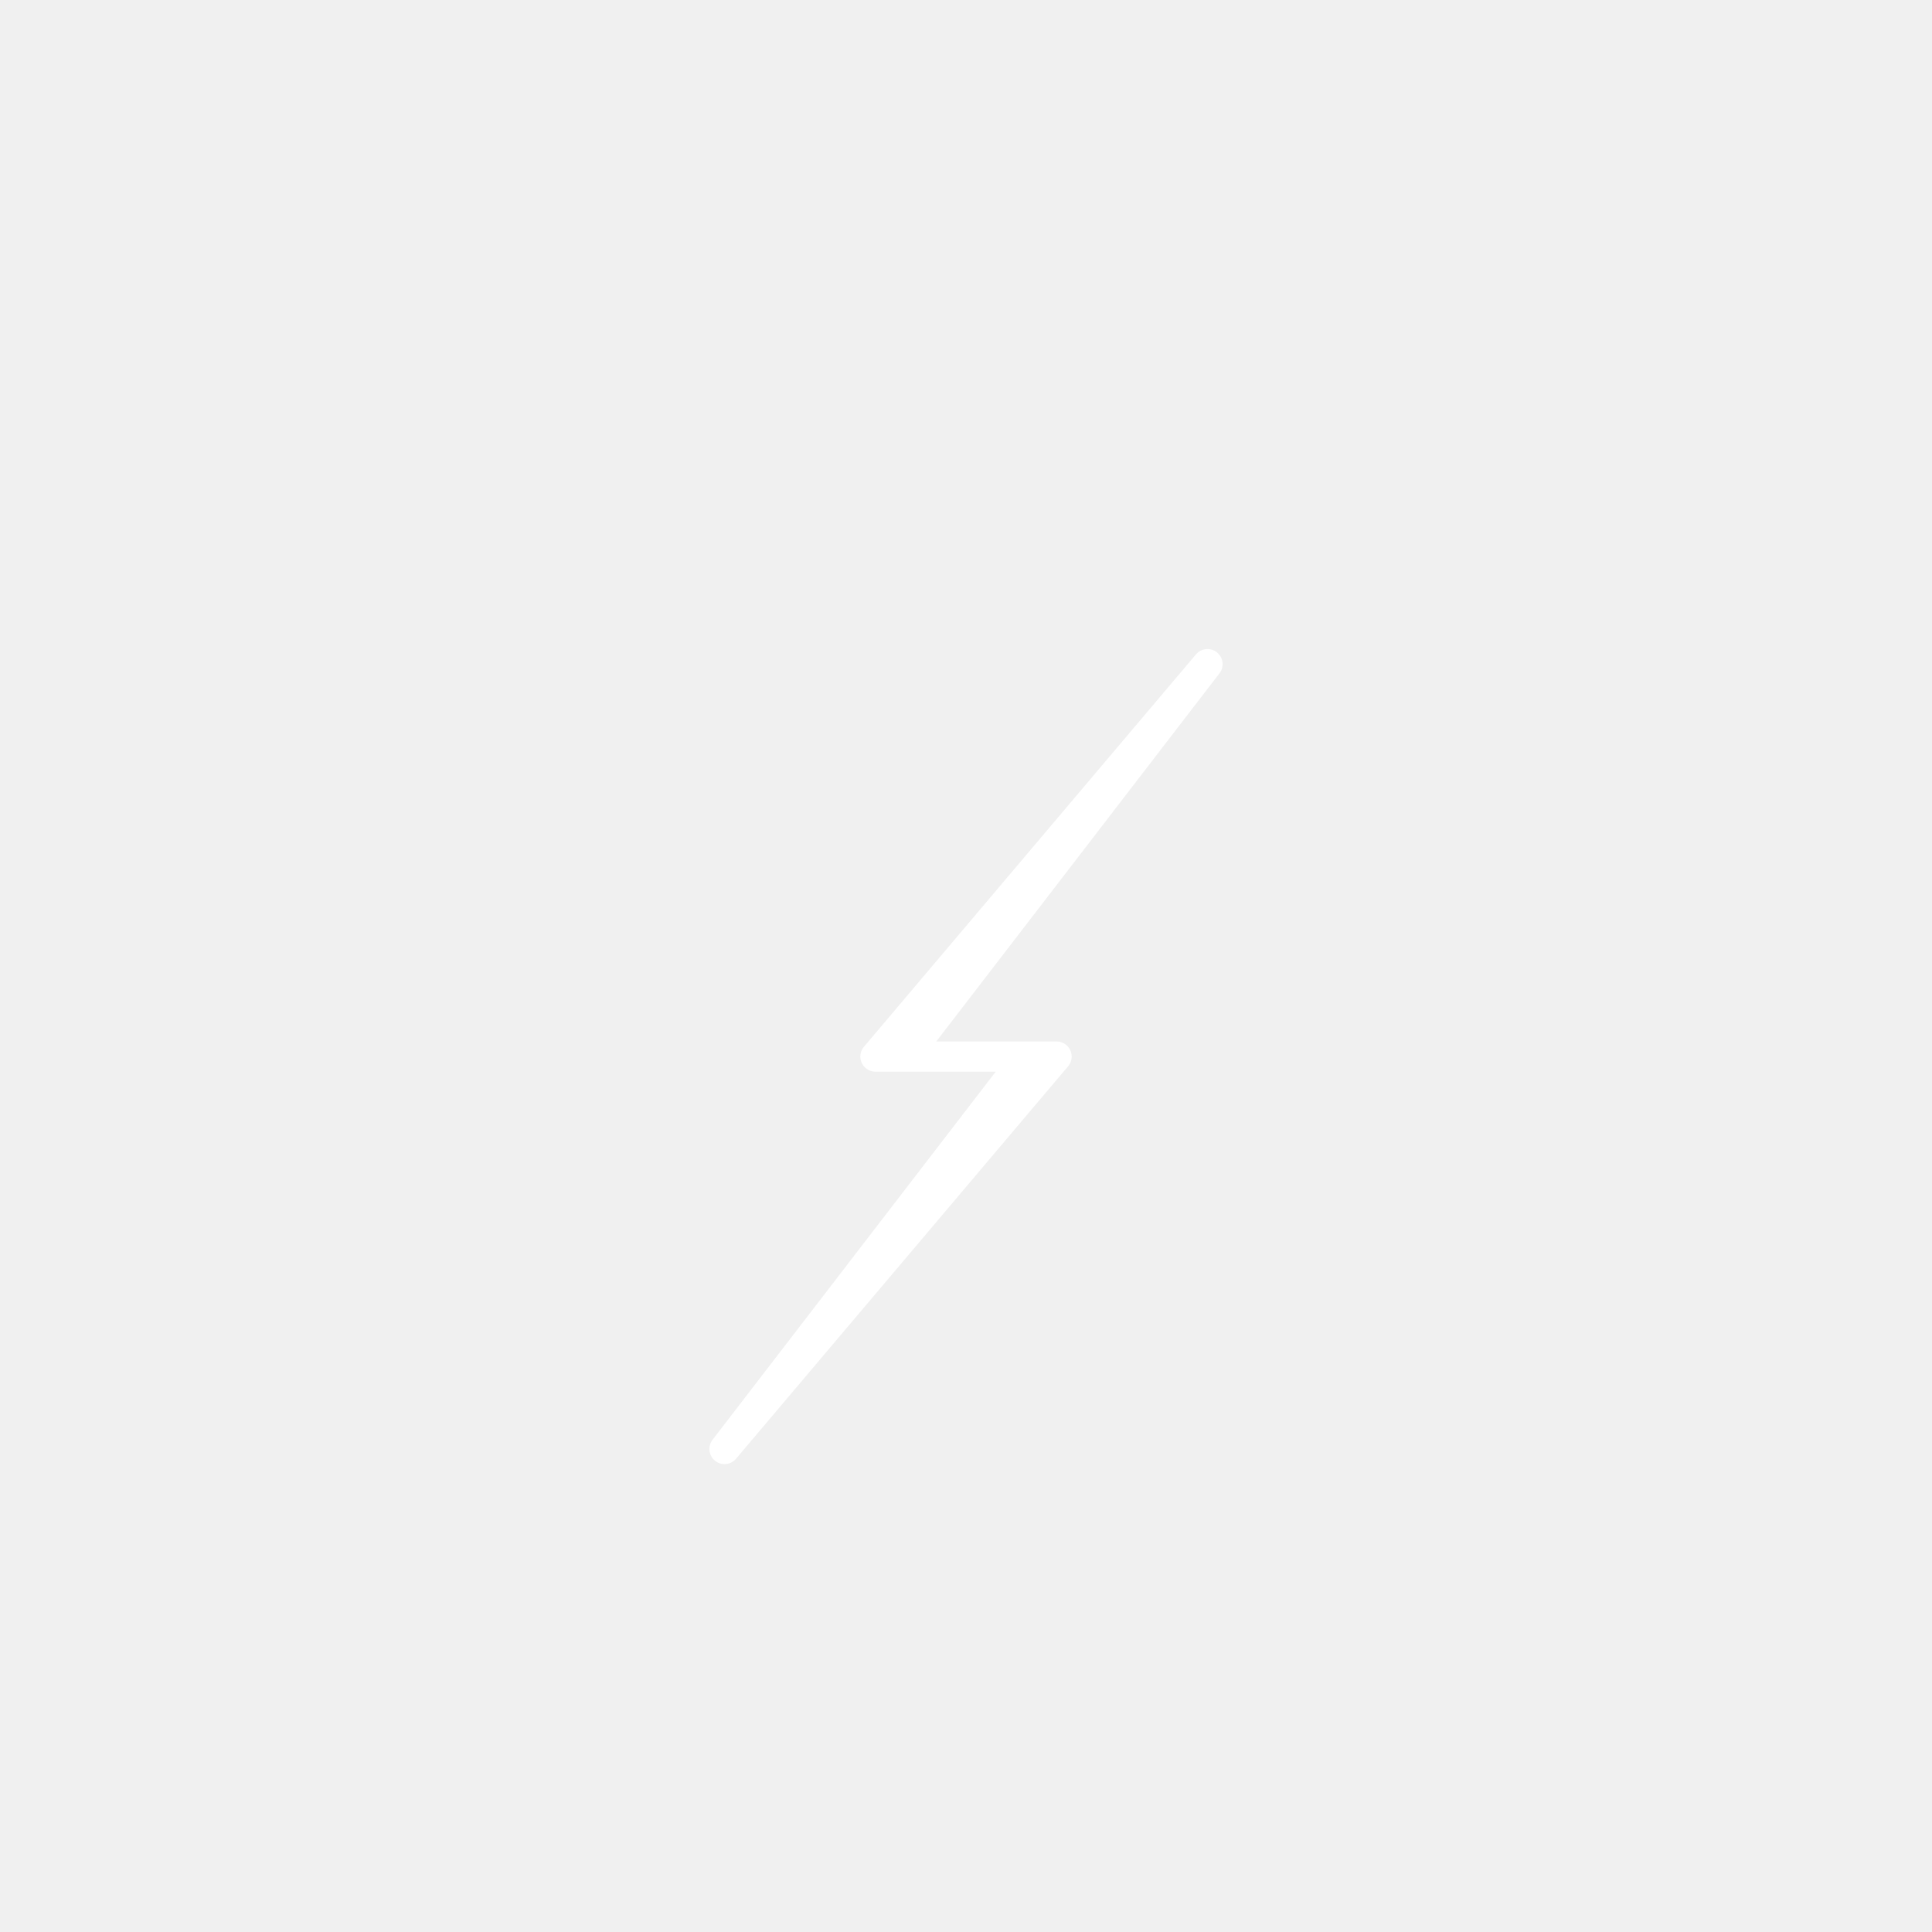
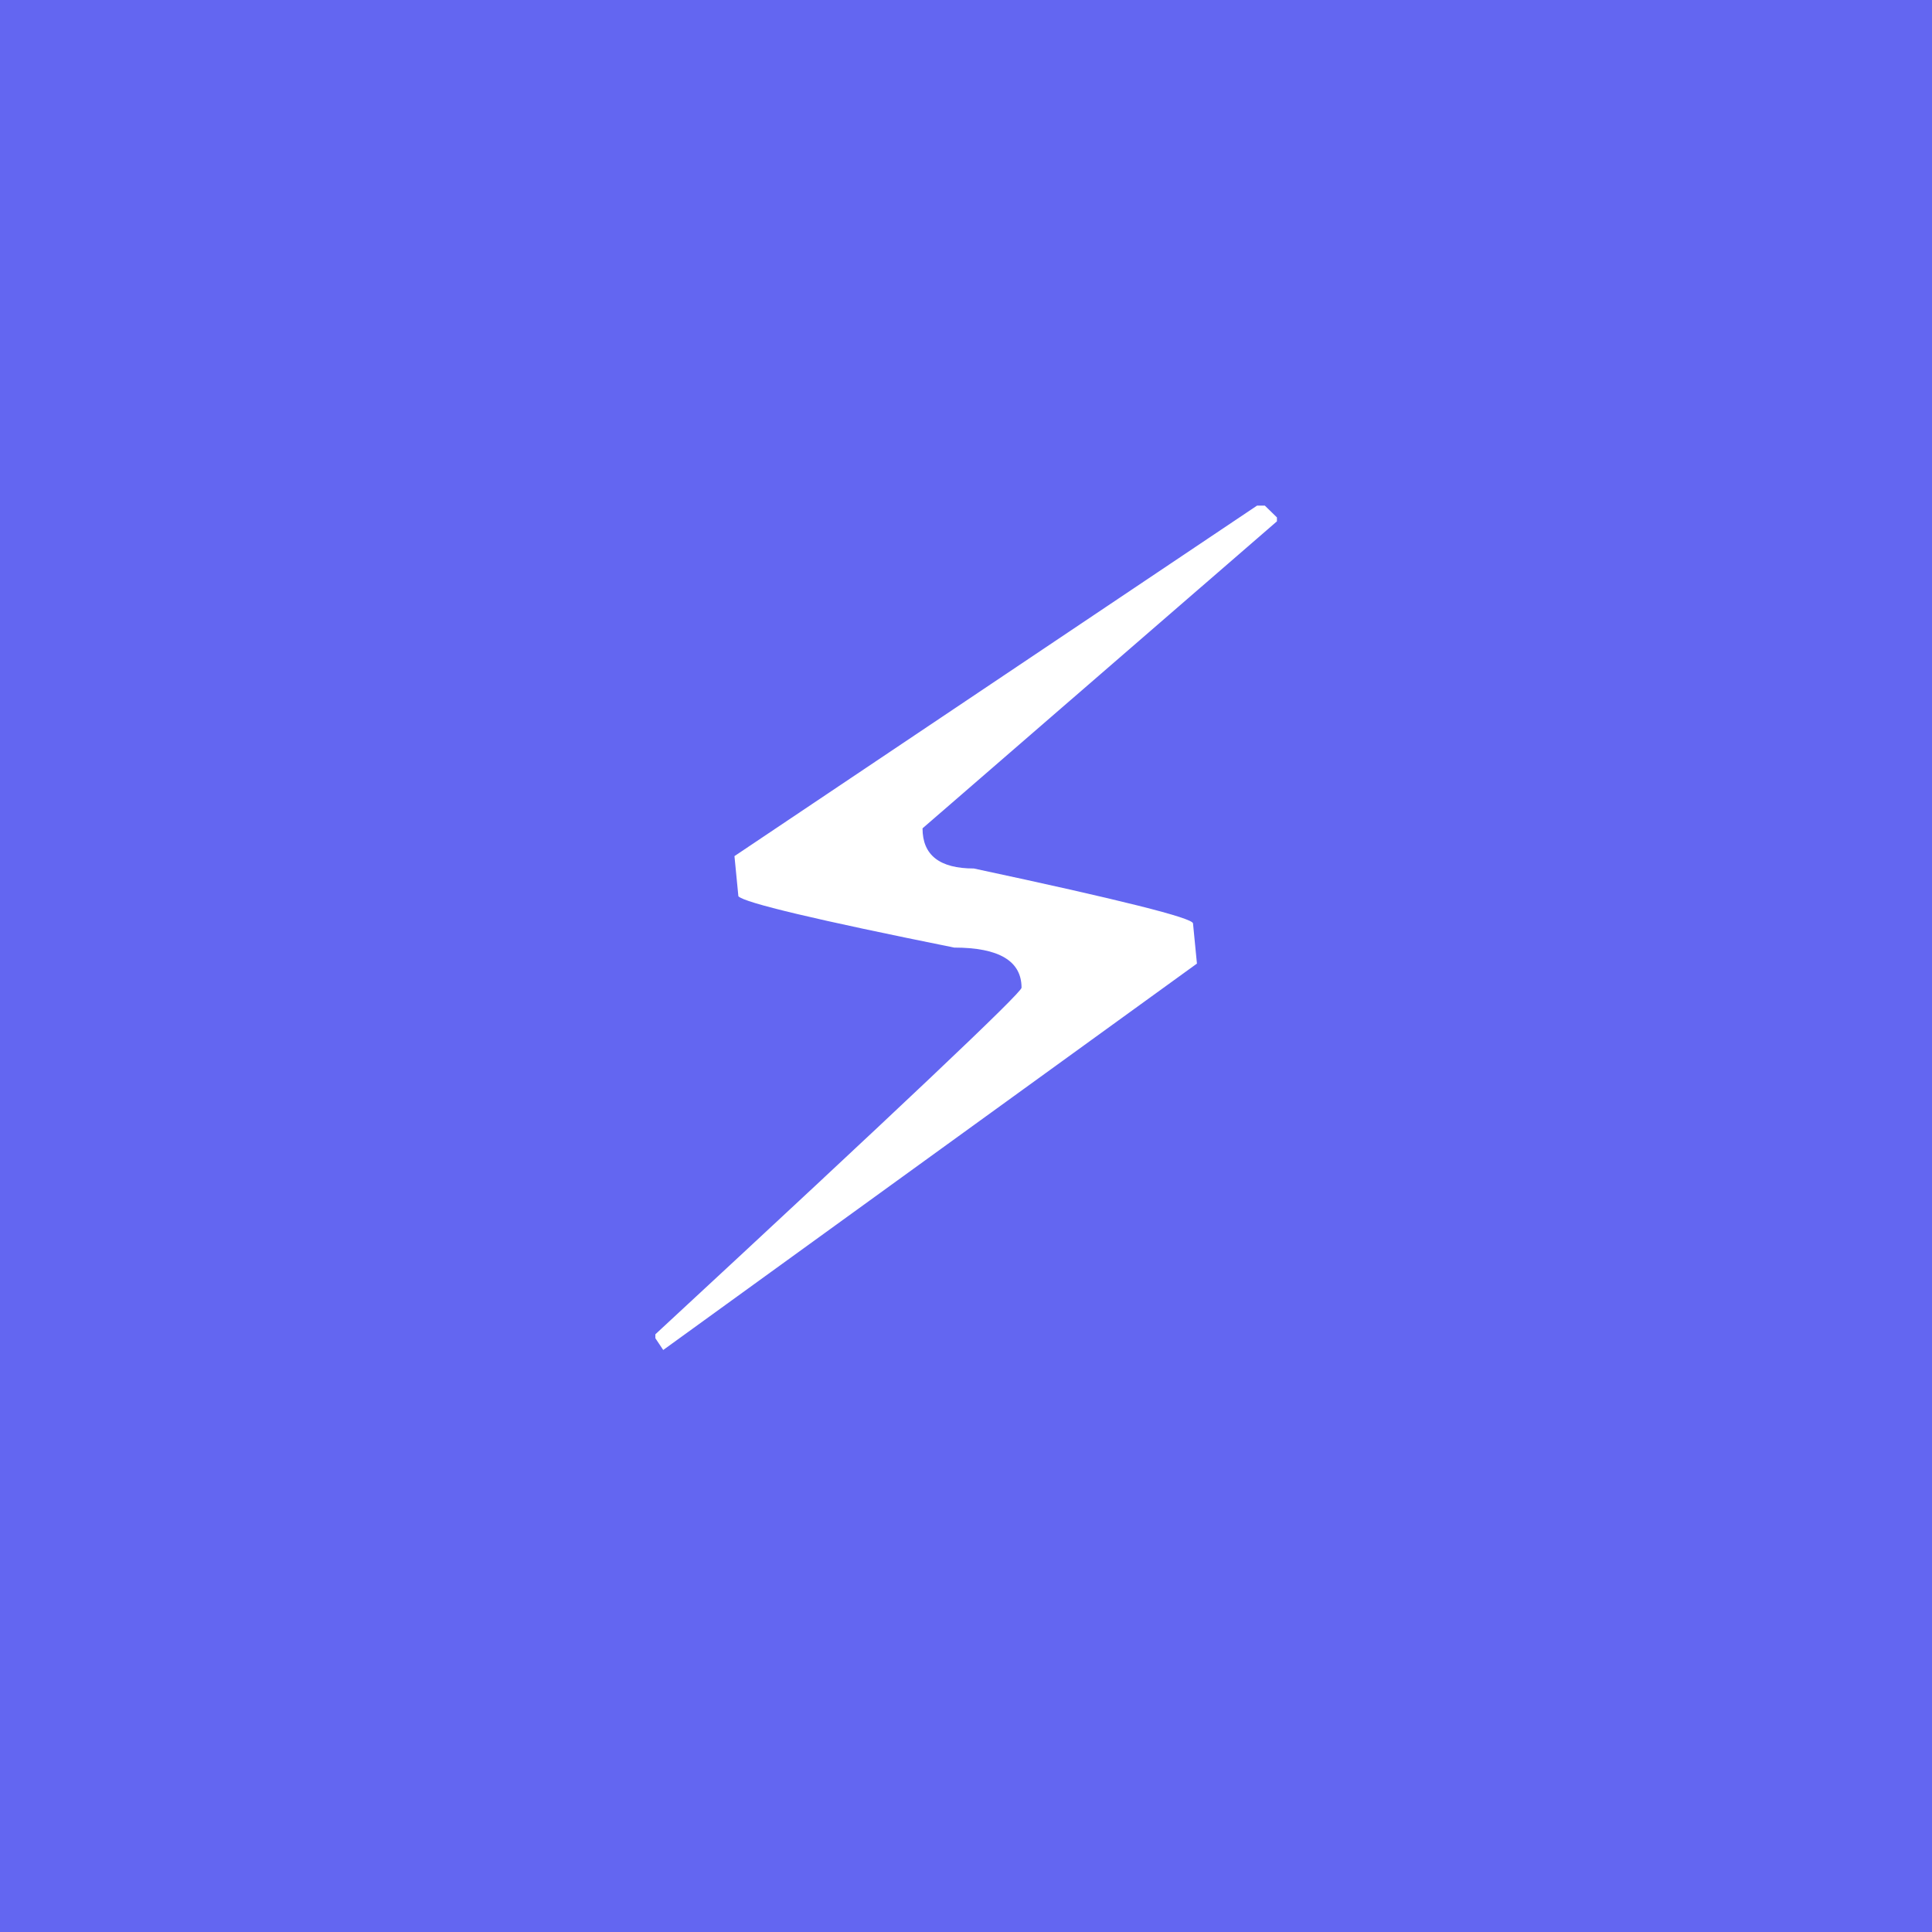
- <svg xmlns="http://www.w3.org/2000/svg" width="32" height="32" viewBox="0 0 32 32" fill="none">
-   <defs>
-     <linearGradient id="boltGradient" x1="0%" y1="0%" x2="100%" y2="100%">
-       <stop offset="0%" style="stop-color:#FBBF24;stop-opacity:1" />
-       <stop offset="100%" style="stop-color:#F59E0B;stop-opacity:1" />
-     </linearGradient>
-   </defs>
-   <path d="M20 11L15 17.5H17.5L12 24L17 17.5H14.5L20 11Z" fill="url(#boltGradient)" stroke="#FFFFFF" stroke-width="0.5" stroke-linejoin="round" />
+ <svg xmlns="http://www.w3.org/2000/svg" viewBox="0 0 100 100">
+   <rect width="100" height="100" fill="#6366f1" />
+   <text x="50" y="70" font-size="60" text-anchor="middle" fill="white">⚡</text>
</svg>
